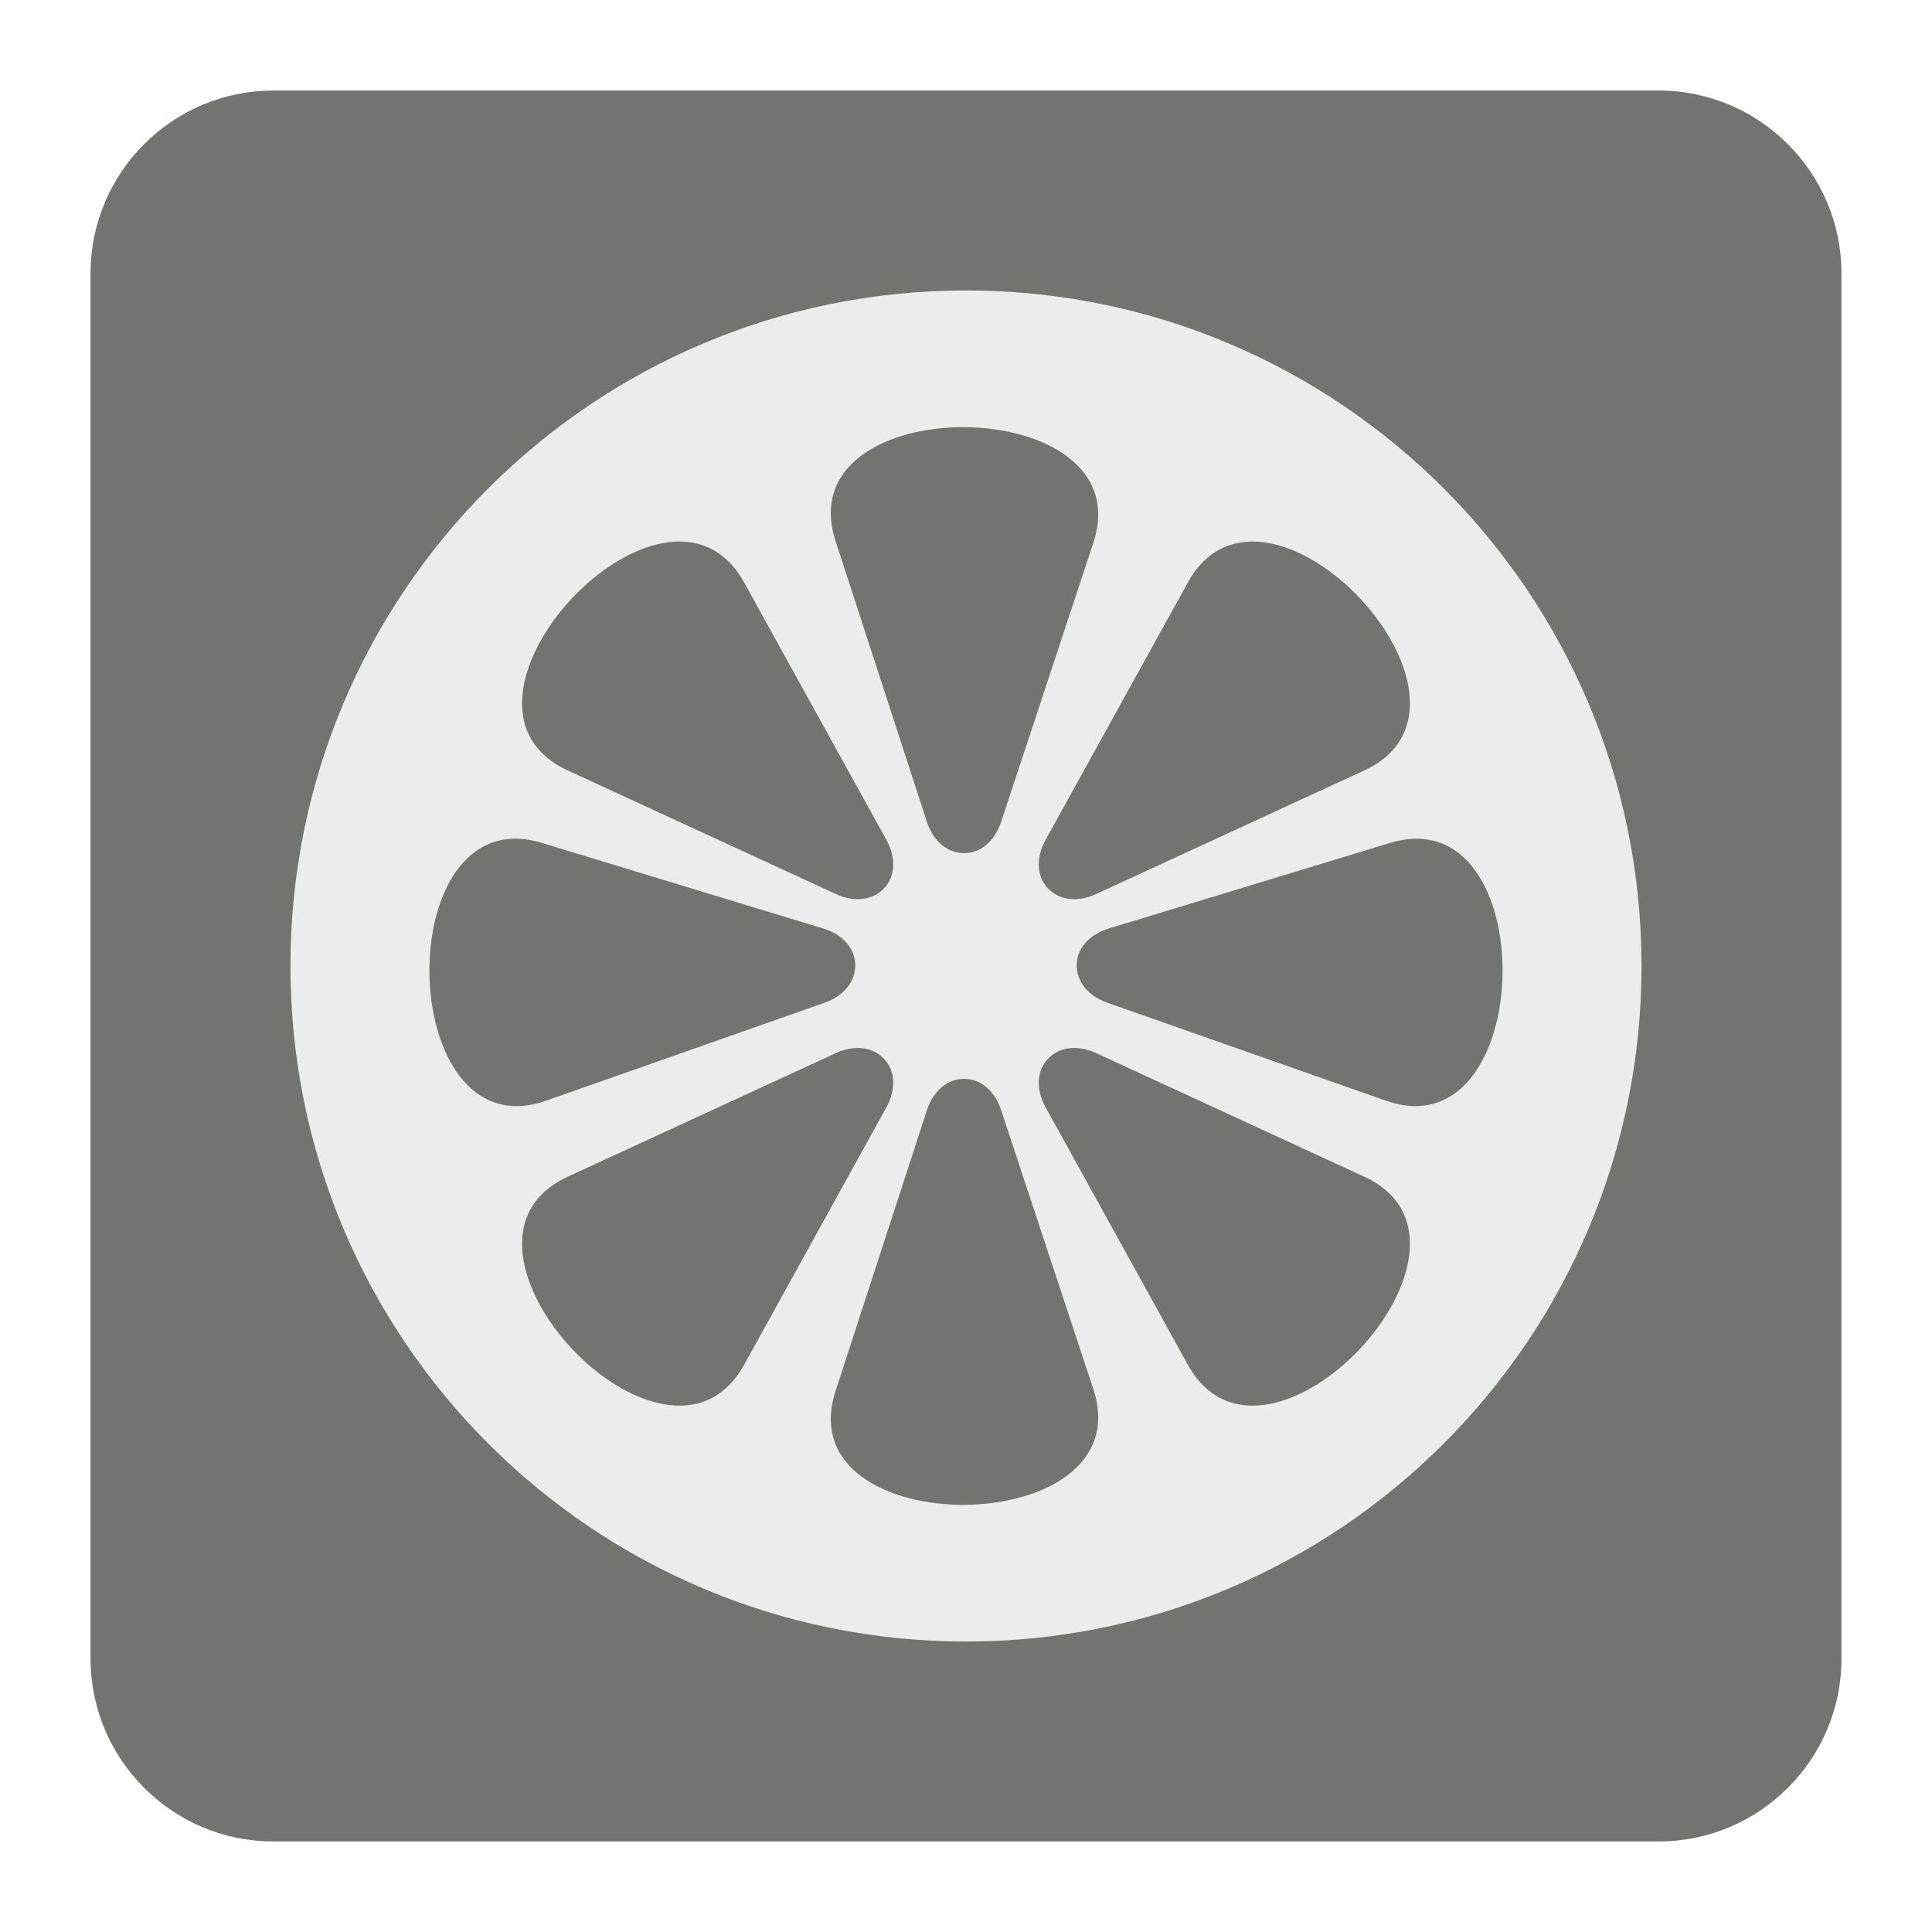
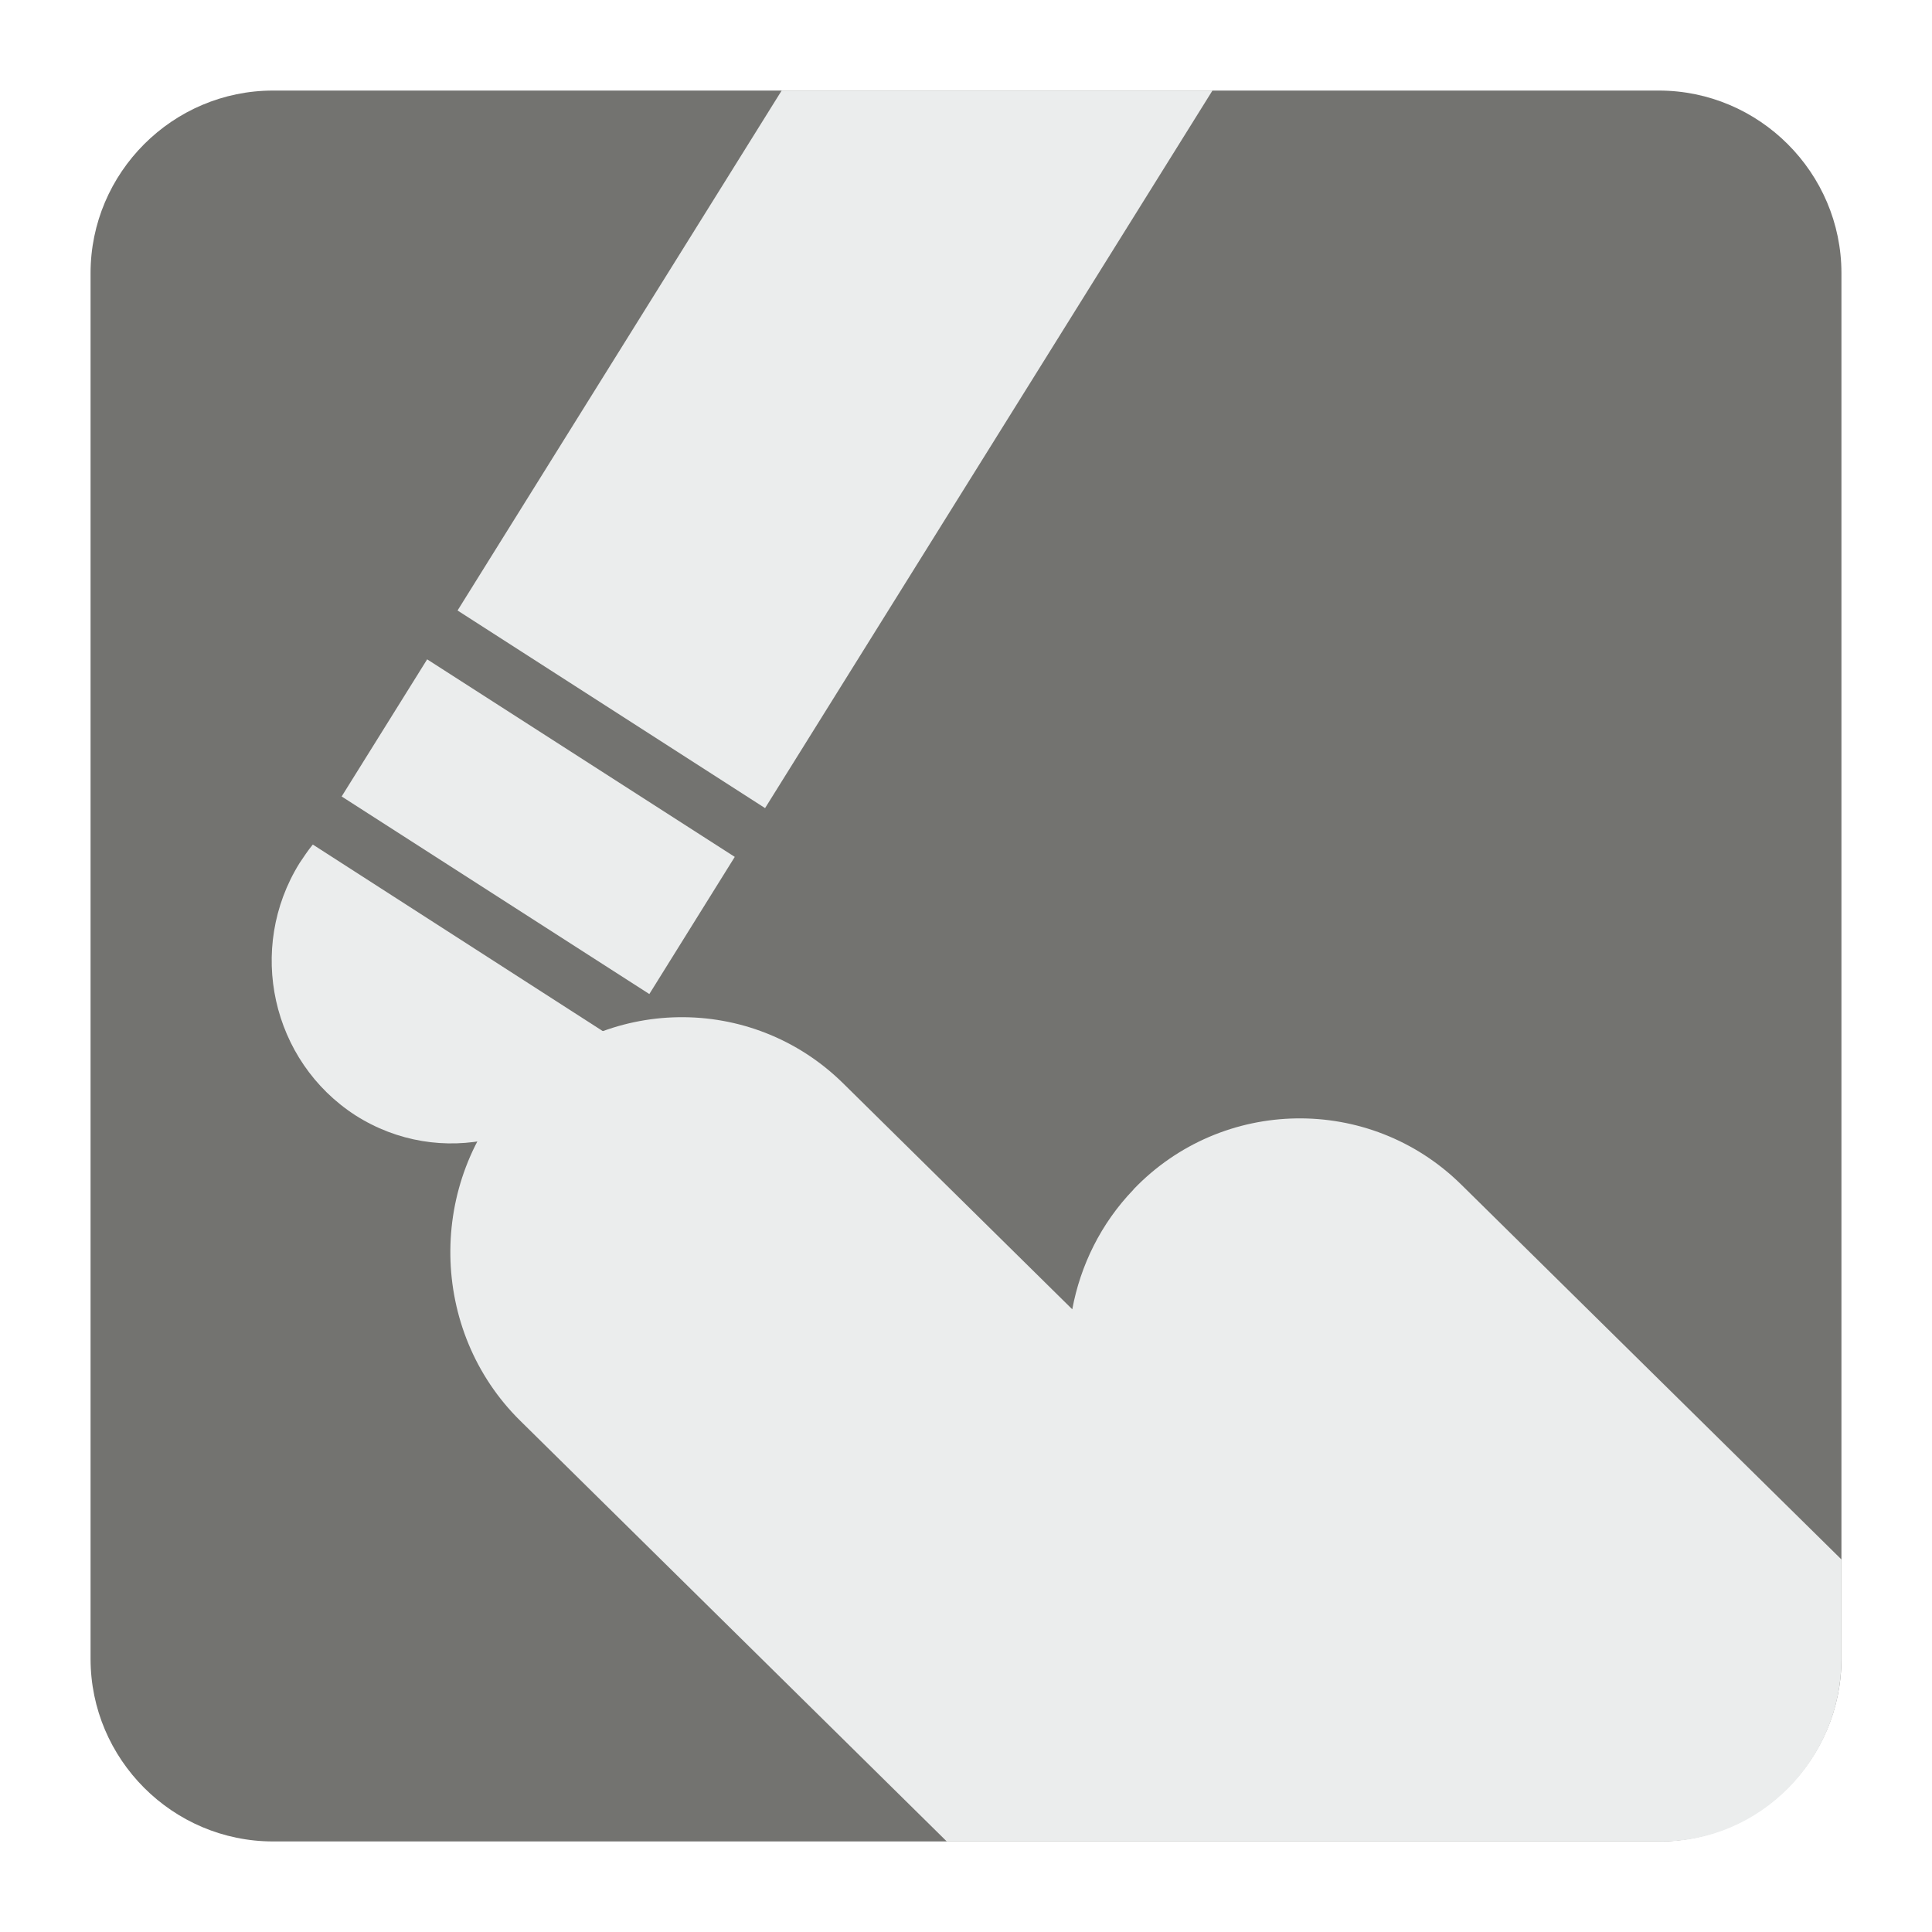
<svg xmlns="http://www.w3.org/2000/svg" version="1.1" x="0px" y="0px" width="128" height="128" viewBox="0, 0, 128, 128">
  <g id="Background">
    <rect x="0" y="0" width="128" height="128" fill="#000000" fill-opacity="0" />
  </g>
-   <g id="Background" />
  <g id="Background">
-     <path d="M18.093,6 L109.905,6 C116.561,6 122,11.439 122,18.093 L122,109.907 C122,116.561 116.561,122 109.905,122 L18.093,122 C11.439,122 6,116.561 6,109.907 L6,18.093 C6,11.439 11.439,6 18.093,6" fill="#737370" />
-     <path d="M64,19.243 C39.282,19.243 19.243,39.284 19.243,64 C19.243,88.716 39.282,108.755 64,108.755 C88.716,108.755 108.755,88.716 108.755,64 C108.755,39.284 88.716,19.243 64,19.243" fill="#EBEDED" />
-     <path d="M49.308,38.602 L58.733,55.656 C59.378,56.831 59.323,58.058 58.569,58.857 C57.82,59.648 56.6,59.793 55.382,59.233 L37.621,51.048 C27.916,46.573 44.151,29.264 49.308,38.602 z" fill="#737370" />
-     <path d="M78.692,90.406 C83.847,99.741 100.082,82.428 90.379,77.957 L72.618,69.768 C71.398,69.206 70.179,69.352 69.429,70.151 C68.675,70.95 68.621,72.175 69.265,73.348 L78.692,90.406 z" fill="#737370" />
-     <path d="M92.086,55.848 C102.283,52.743 101.877,76.468 91.808,72.919 L73.352,66.43 C72.088,65.982 71.316,65.023 71.334,63.931 C71.351,62.83 72.16,61.914 73.444,61.521 L92.086,55.848 z" fill="#737370" />
-     <path d="M78.692,38.602 C83.847,29.264 100.082,46.573 90.379,51.048 L72.618,59.233 C71.398,59.793 70.179,59.648 69.429,58.857 C68.675,58.058 68.621,56.831 69.265,55.656 L78.692,38.602 z" fill="#737370" />
-     <path d="M72.434,35.973 C75.782,25.842 52.057,25.688 55.358,35.844 L61.409,54.446 C61.825,55.725 62.766,56.52 63.863,56.524 C64.959,56.528 65.895,55.748 66.32,54.474 L72.434,35.973 z" fill="#737370" />
-     <path d="M72.434,92.027 C75.782,102.156 52.057,102.312 55.358,92.156 L61.409,73.554 C61.825,72.275 62.766,71.48 63.863,71.476 C64.959,71.471 65.895,72.252 66.32,73.527 L72.434,92.027 z" fill="#737370" />
-     <path d="M49.308,90.406 C44.151,99.741 27.916,82.428 37.621,77.957 L55.382,69.768 C56.6,69.206 57.82,69.352 58.569,70.151 C59.323,70.95 59.378,72.175 58.733,73.348 L49.308,90.406 z" fill="#737370" />
-     <path d="M35.913,55.848 C25.715,52.743 26.121,76.468 36.191,72.919 L54.646,66.43 C55.911,65.982 56.682,65.023 56.665,63.931 C56.647,62.83 55.838,61.914 54.556,61.521 L35.913,55.848 z" fill="#737370" />
+     <path d="M18.092,6 L109.903,6 C116.552,6 122,11.441 122,18.096 L122,109.902 C122,116.559 116.552,122 109.903,122 L18.092,122 C11.436,122 6,116.559 6,109.902 L6,18.096 C6,11.441 11.436,6 18.092,6" fill="#737370" />
+     <path d="M34.155,72.093 L34.168,72.093 C40.04,65.96 49.809,65.796 55.871,71.784 L71.041,86.745 C71.578,83.846 72.934,81.057 75.096,78.813 L75.096,78.801 C80.974,72.664 90.737,72.503 96.805,78.476 L122,103.318 L122,109.902 C122,116.559 116.635,122 110.083,122 L62.726,122 L34.472,94.133 C28.417,88.172 28.275,78.256 34.155,72.093" fill="#EBEDED" />
+     <path d="M40.706,68.809 C40.498,69.244 40.254,69.701 39.986,70.123 C36.468,75.777 29.106,77.438 23.545,73.892 C17.99,70.297 16.328,62.848 19.846,57.182 C20.119,56.772 20.406,56.341 20.724,55.953 z" fill="#EBEDED" />
+     <path d="M22.635,52.768 L43.02,65.858 L48.68,56.771 L28.3,43.683 z" fill="#EBEDED" />
+     <path d="M80.328,6 L50.688,53.539 L30.314,40.447 L51.787,6 z" fill="#EBEDED" />
  </g>
  <defs />
</svg>
